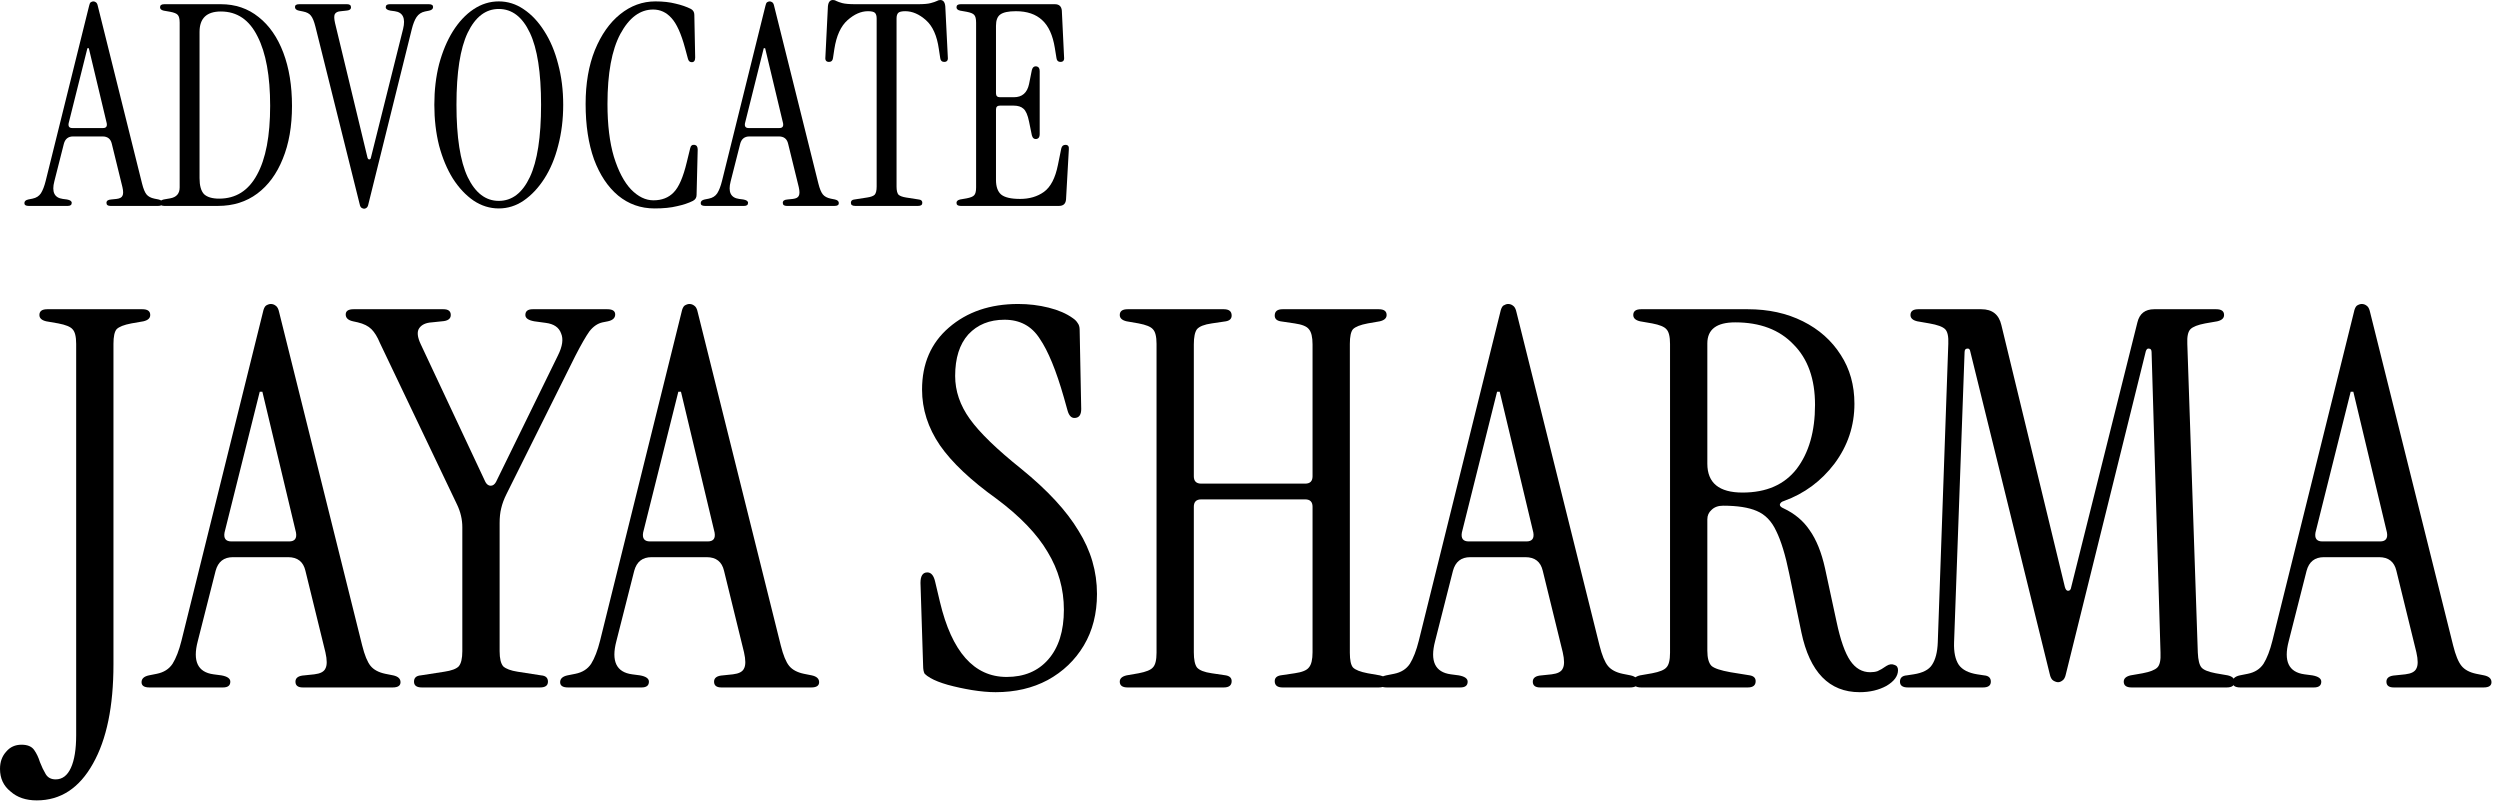
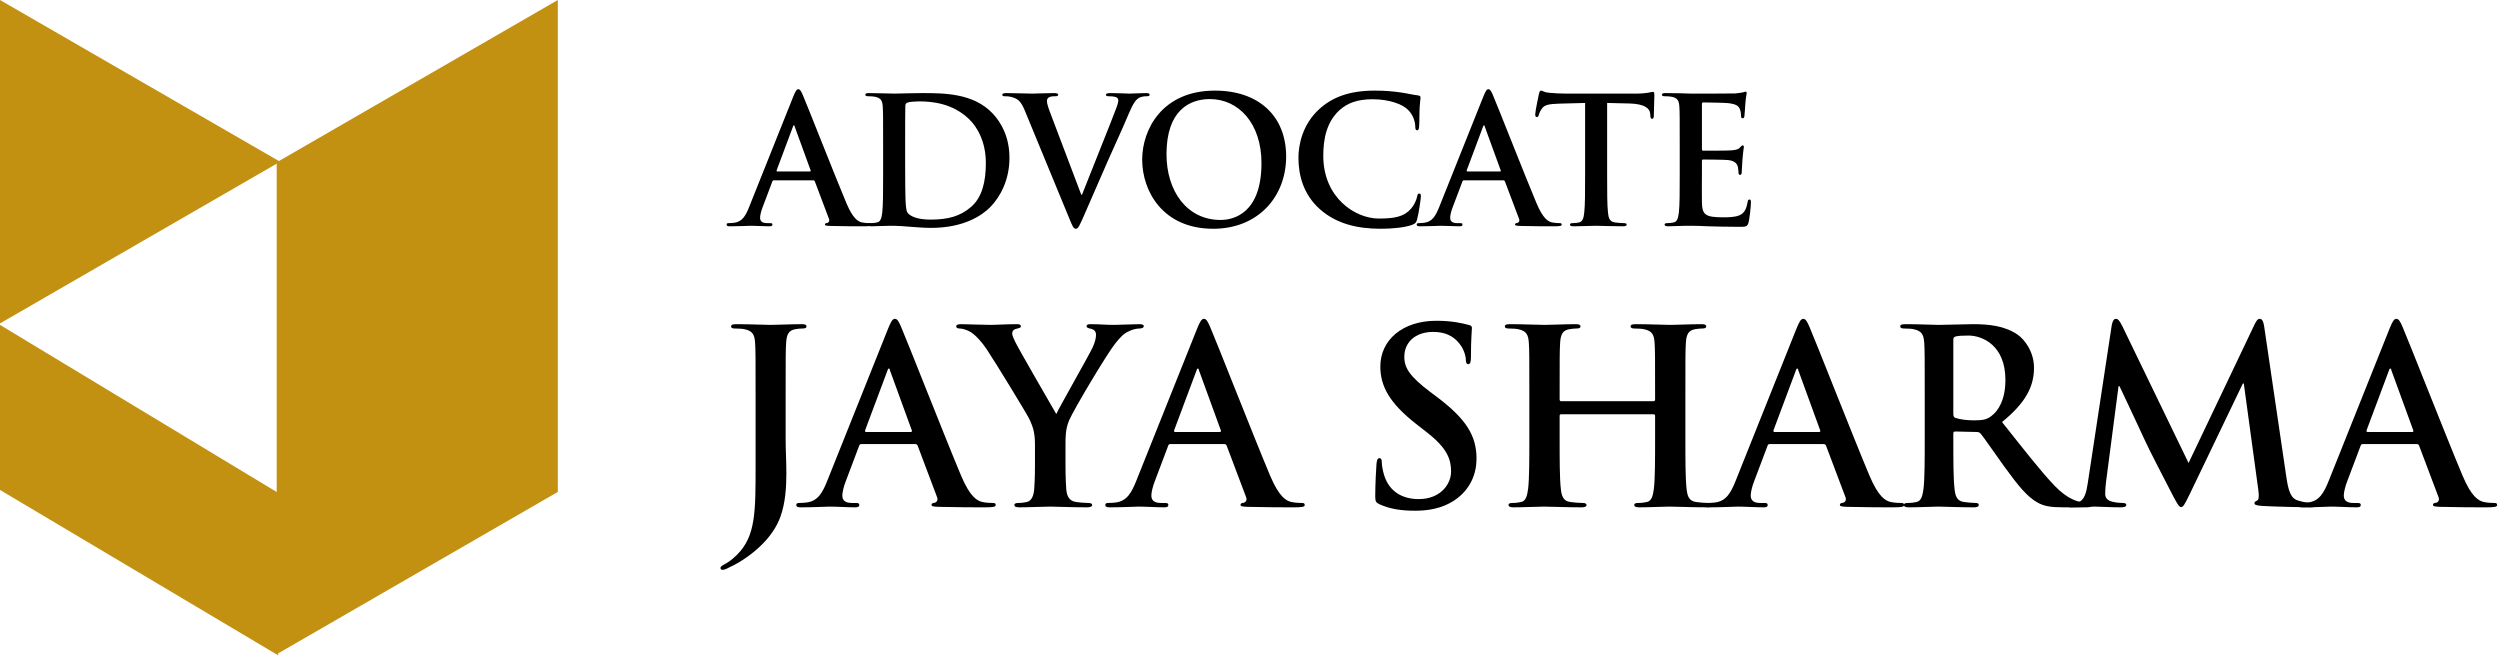
- <svg xmlns="http://www.w3.org/2000/svg" width="213" height="69" viewBox="0 0 213 69" fill="none">
-   <path d="M190.88 58.571C190.433 58.571 190.209 58.422 190.209 58.123C190.209 57.825 190.418 57.631 190.836 57.541L191.507 57.407C192.104 57.288 192.551 57.004 192.85 56.557C193.148 56.079 193.402 55.423 193.61 54.587L200.548 26.615C200.607 26.317 200.697 26.123 200.816 26.033C200.965 25.944 201.1 25.899 201.219 25.899C201.368 25.899 201.502 25.944 201.622 26.033C201.771 26.123 201.875 26.317 201.935 26.615L209.007 54.99C209.215 55.826 209.454 56.407 209.723 56.736C209.991 57.064 210.409 57.288 210.976 57.407L211.647 57.541C212.065 57.631 212.274 57.825 212.274 58.123C212.274 58.422 212.05 58.571 211.602 58.571H203.949C203.531 58.571 203.323 58.407 203.323 58.078C203.323 57.75 203.576 57.571 204.083 57.541L204.934 57.452C205.441 57.392 205.754 57.228 205.874 56.959C206.023 56.691 206.023 56.228 205.874 55.572L204.173 48.635C203.994 47.859 203.502 47.471 202.696 47.471H197.997C197.221 47.471 196.728 47.859 196.52 48.635L194.998 54.632C194.55 56.333 194.998 57.273 196.341 57.452L197.012 57.541C197.519 57.631 197.773 57.81 197.773 58.078C197.773 58.407 197.564 58.571 197.146 58.571H190.88ZM197.862 46.129H202.785C203.263 46.129 203.457 45.875 203.367 45.368L200.503 33.373H200.279L197.28 45.368C197.191 45.875 197.385 46.129 197.862 46.129Z" fill="black" />
-   <path d="M175.349 58.123C175.229 58.123 175.095 58.078 174.946 57.989C174.797 57.899 174.692 57.705 174.632 57.407L167.874 29.972C167.844 29.763 167.755 29.673 167.606 29.703C167.457 29.703 167.382 29.808 167.382 30.016L166.487 54.722C166.457 55.557 166.591 56.199 166.89 56.646C167.188 57.064 167.71 57.332 168.456 57.452L169.038 57.541C169.426 57.571 169.62 57.75 169.62 58.078C169.62 58.407 169.396 58.571 168.948 58.571H162.548C162.101 58.571 161.877 58.407 161.877 58.078C161.877 57.75 162.071 57.571 162.459 57.541L163.041 57.452C163.816 57.332 164.339 57.064 164.607 56.646C164.905 56.199 165.07 55.557 165.099 54.722L165.995 29.3C166.024 28.674 165.935 28.256 165.726 28.047C165.517 27.838 165.07 27.674 164.383 27.555L163.354 27.376C162.966 27.286 162.772 27.107 162.772 26.839C162.772 26.51 162.996 26.346 163.443 26.346H168.814C169.739 26.346 170.306 26.794 170.515 27.689L175.93 50.022C175.99 50.231 176.08 50.336 176.199 50.336C176.348 50.336 176.438 50.231 176.467 50.022L182.107 27.465C182.286 26.719 182.763 26.346 183.539 26.346H188.82C189.268 26.346 189.491 26.51 189.491 26.839C189.491 27.107 189.297 27.286 188.91 27.376L187.88 27.555C187.254 27.674 186.836 27.838 186.627 28.047C186.418 28.256 186.329 28.674 186.359 29.3L187.254 55.617C187.283 56.243 187.388 56.661 187.567 56.87C187.746 57.079 188.149 57.243 188.775 57.362L189.805 57.541C190.193 57.631 190.387 57.81 190.387 58.078C190.387 58.407 190.163 58.571 189.715 58.571H181.614C181.167 58.571 180.943 58.407 180.943 58.078C180.943 57.81 181.137 57.631 181.525 57.541L182.554 57.362C183.181 57.243 183.599 57.079 183.807 56.87C184.016 56.661 184.106 56.243 184.076 55.617L183.315 30.016C183.315 29.808 183.241 29.703 183.091 29.703C182.972 29.673 182.882 29.748 182.823 29.927L176.02 57.407C175.96 57.705 175.856 57.899 175.707 57.989C175.587 58.078 175.468 58.123 175.349 58.123Z" fill="black" />
-   <path d="M158.444 58.974C155.848 58.974 154.192 57.273 153.476 53.871L152.447 48.903C152.119 47.292 151.746 46.069 151.328 45.233C150.94 44.398 150.388 43.831 149.672 43.533C148.986 43.234 148.031 43.085 146.808 43.085C146.39 43.085 146.062 43.205 145.823 43.443C145.584 43.652 145.465 43.92 145.465 44.249V55.438C145.465 56.064 145.584 56.497 145.823 56.736C146.062 56.945 146.599 57.124 147.434 57.273L149.09 57.541C149.418 57.601 149.582 57.765 149.582 58.034C149.582 58.392 149.359 58.571 148.911 58.571H139.826C139.378 58.571 139.154 58.407 139.154 58.078C139.154 57.81 139.348 57.631 139.736 57.541L140.766 57.362C141.392 57.243 141.795 57.079 141.974 56.87C142.183 56.661 142.287 56.243 142.287 55.617V29.3C142.287 28.674 142.183 28.256 141.974 28.047C141.795 27.838 141.392 27.674 140.766 27.555L139.736 27.376C139.348 27.286 139.154 27.107 139.154 26.839C139.154 26.51 139.378 26.346 139.826 26.346H148.911C150.672 26.346 152.238 26.689 153.61 27.376C154.983 28.062 156.057 29.017 156.833 30.24C157.609 31.434 157.997 32.821 157.997 34.402C157.997 36.282 157.43 37.983 156.296 39.505C155.162 40.996 153.73 42.056 151.999 42.682C151.79 42.742 151.671 42.846 151.641 42.996C151.641 43.115 151.746 43.219 151.955 43.309C152.909 43.756 153.655 44.383 154.192 45.189C154.759 45.994 155.192 47.068 155.49 48.411L156.475 52.976C156.803 54.528 157.191 55.632 157.639 56.288C158.086 56.945 158.653 57.273 159.339 57.273C159.578 57.273 159.787 57.243 159.966 57.183C160.175 57.094 160.428 56.945 160.727 56.736C160.965 56.587 161.189 56.557 161.398 56.646C161.607 56.706 161.711 56.855 161.711 57.094C161.711 57.601 161.383 58.048 160.727 58.436C160.07 58.794 159.309 58.974 158.444 58.974ZM148.464 41.966C150.492 41.966 152.029 41.295 153.073 39.952C154.118 38.58 154.64 36.76 154.64 34.492C154.64 32.284 154.028 30.568 152.805 29.345C151.611 28.092 149.955 27.465 147.837 27.465C146.256 27.465 145.465 28.062 145.465 29.256V39.505C145.465 41.146 146.464 41.966 148.464 41.966Z" fill="black" />
-   <path d="M118.152 58.571C117.704 58.571 117.48 58.422 117.48 58.123C117.48 57.825 117.689 57.631 118.107 57.541L118.778 57.407C119.375 57.288 119.823 57.004 120.121 56.557C120.419 56.079 120.673 55.423 120.882 54.587L127.819 26.615C127.879 26.317 127.968 26.123 128.088 26.033C128.237 25.944 128.371 25.899 128.49 25.899C128.64 25.899 128.774 25.944 128.893 26.033C129.042 26.123 129.147 26.317 129.207 26.615L136.278 54.99C136.487 55.826 136.726 56.407 136.994 56.736C137.263 57.064 137.68 57.288 138.247 57.407L138.919 57.541C139.336 57.631 139.545 57.825 139.545 58.123C139.545 58.422 139.321 58.571 138.874 58.571H131.221C130.803 58.571 130.594 58.407 130.594 58.078C130.594 57.75 130.848 57.571 131.355 57.541L132.205 57.452C132.712 57.392 133.026 57.228 133.145 56.959C133.294 56.691 133.294 56.228 133.145 55.572L131.444 48.635C131.265 47.859 130.773 47.471 129.967 47.471H125.268C124.492 47.471 124 47.859 123.791 48.635L122.269 54.632C121.822 56.333 122.269 57.273 123.612 57.452L124.283 57.541C124.791 57.631 125.044 57.81 125.044 58.078C125.044 58.407 124.835 58.571 124.418 58.571H118.152ZM125.134 46.129H130.057C130.534 46.129 130.728 45.875 130.639 45.368L127.774 33.373H127.551L124.552 45.368C124.462 45.875 124.656 46.129 125.134 46.129Z" fill="black" />
-   <path d="M96.075 58.571C95.628 58.571 95.404 58.407 95.404 58.078C95.404 57.81 95.598 57.631 95.986 57.541L97.015 57.362C97.642 57.243 98.044 57.079 98.223 56.87C98.432 56.661 98.537 56.243 98.537 55.617V29.3C98.537 28.674 98.432 28.256 98.223 28.047C98.044 27.838 97.642 27.674 97.015 27.555L95.986 27.376C95.598 27.286 95.404 27.107 95.404 26.839C95.404 26.51 95.628 26.346 96.075 26.346H104.266C104.713 26.346 104.937 26.525 104.937 26.883C104.937 27.152 104.773 27.316 104.445 27.376L103.236 27.555C102.61 27.644 102.192 27.808 101.983 28.047C101.804 28.286 101.714 28.718 101.714 29.345V40.579C101.714 40.996 101.923 41.205 102.341 41.205H111.203C111.62 41.205 111.829 40.996 111.829 40.579V29.345C111.829 28.718 111.725 28.286 111.516 28.047C111.337 27.808 110.934 27.644 110.308 27.555L109.099 27.376C108.771 27.316 108.607 27.152 108.607 26.883C108.607 26.525 108.831 26.346 109.278 26.346H117.469C117.916 26.346 118.14 26.51 118.14 26.839C118.14 27.107 117.946 27.286 117.558 27.376L116.529 27.555C115.902 27.674 115.484 27.838 115.275 28.047C115.096 28.256 115.007 28.674 115.007 29.3V55.617C115.007 56.243 115.096 56.661 115.275 56.87C115.484 57.079 115.902 57.243 116.529 57.362L117.558 57.541C117.946 57.631 118.14 57.81 118.14 58.078C118.14 58.407 117.916 58.571 117.469 58.571H109.278C108.831 58.571 108.607 58.392 108.607 58.034C108.607 57.765 108.771 57.601 109.099 57.541L110.308 57.362C110.934 57.273 111.337 57.109 111.516 56.87C111.725 56.631 111.829 56.199 111.829 55.572V43.175C111.829 42.757 111.62 42.548 111.203 42.548H102.341C101.923 42.548 101.714 42.757 101.714 43.175V55.572C101.714 56.199 101.804 56.631 101.983 56.87C102.192 57.109 102.61 57.273 103.236 57.362L104.445 57.541C104.773 57.601 104.937 57.765 104.937 58.034C104.937 58.392 104.713 58.571 104.266 58.571H96.075Z" fill="black" />
-   <path d="M84.825 58.974C84.228 58.974 83.557 58.914 82.811 58.794C82.095 58.675 81.409 58.526 80.752 58.347C80.126 58.168 79.633 57.974 79.275 57.765C79.066 57.646 78.902 57.526 78.783 57.407C78.693 57.258 78.649 57.019 78.649 56.691L78.425 49.664C78.425 49.068 78.619 48.769 79.007 48.769C79.335 48.769 79.559 49.038 79.678 49.575L80.081 51.276C81.095 55.542 82.99 57.676 85.765 57.676C87.257 57.676 88.435 57.183 89.3 56.199C90.196 55.184 90.643 53.767 90.643 51.947C90.643 50.186 90.181 48.545 89.256 47.024C88.361 45.502 86.913 43.995 84.914 42.503C82.707 40.922 81.095 39.4 80.081 37.938C79.066 36.446 78.559 34.865 78.559 33.194C78.559 30.986 79.32 29.226 80.842 27.913C82.393 26.57 84.362 25.899 86.749 25.899C87.644 25.899 88.51 26.003 89.345 26.212C90.181 26.421 90.867 26.719 91.404 27.107C91.583 27.227 91.717 27.361 91.807 27.51C91.926 27.659 91.986 27.853 91.986 28.092L92.12 34.85C92.12 35.357 91.926 35.611 91.538 35.611C91.27 35.611 91.076 35.402 90.957 34.984L90.643 33.865C89.987 31.568 89.3 29.897 88.584 28.853C87.898 27.779 86.899 27.241 85.586 27.241C84.303 27.241 83.273 27.659 82.498 28.495C81.752 29.33 81.379 30.509 81.379 32.03C81.379 33.313 81.796 34.537 82.632 35.7C83.467 36.864 84.929 38.281 87.018 39.952C89.256 41.772 90.882 43.533 91.896 45.233C92.941 46.904 93.463 48.694 93.463 50.604C93.463 52.275 93.09 53.737 92.344 54.99C91.598 56.243 90.569 57.228 89.256 57.944C87.973 58.63 86.496 58.974 84.825 58.974Z" fill="black" />
-   <path d="M48.395 58.571C47.948 58.571 47.724 58.422 47.724 58.123C47.724 57.825 47.933 57.631 48.351 57.541L49.022 57.407C49.619 57.288 50.066 57.004 50.365 56.557C50.663 56.079 50.917 55.423 51.126 54.587L58.063 26.615C58.122 26.317 58.212 26.123 58.331 26.033C58.48 25.944 58.615 25.899 58.734 25.899C58.883 25.899 59.018 25.944 59.137 26.033C59.286 26.123 59.391 26.317 59.45 26.615L66.522 54.99C66.731 55.826 66.969 56.407 67.238 56.736C67.506 57.064 67.924 57.288 68.491 57.407L69.162 57.541C69.58 57.631 69.789 57.825 69.789 58.123C69.789 58.422 69.565 58.571 69.118 58.571H61.464C61.047 58.571 60.838 58.407 60.838 58.078C60.838 57.75 61.091 57.571 61.599 57.541L62.449 57.452C62.956 57.392 63.269 57.228 63.389 56.959C63.538 56.691 63.538 56.228 63.389 55.572L61.688 48.635C61.509 47.859 61.017 47.471 60.211 47.471H55.512C54.736 47.471 54.244 47.859 54.035 48.635L52.513 54.632C52.066 56.333 52.513 57.273 53.856 57.452L54.527 57.541C55.034 57.631 55.288 57.81 55.288 58.078C55.288 58.407 55.079 58.571 54.661 58.571H48.395ZM55.377 46.129H60.301C60.778 46.129 60.972 45.875 60.882 45.368L58.018 33.373H57.794L54.796 45.368C54.706 45.875 54.9 46.129 55.377 46.129Z" fill="black" />
-   <path d="M35.944 58.571C35.497 58.571 35.273 58.407 35.273 58.078C35.273 57.75 35.467 57.571 35.855 57.541L37.869 57.228C38.465 57.139 38.868 56.989 39.077 56.78C39.286 56.542 39.39 56.109 39.39 55.483V44.92C39.39 44.264 39.241 43.622 38.943 42.996L32.364 29.211C32.155 28.703 31.916 28.316 31.648 28.047C31.379 27.779 30.991 27.585 30.484 27.465L30.081 27.376C29.663 27.286 29.455 27.092 29.455 26.794C29.455 26.495 29.678 26.346 30.126 26.346H37.779C38.197 26.346 38.406 26.51 38.406 26.839C38.406 27.167 38.152 27.346 37.645 27.376L36.795 27.465C36.287 27.495 35.929 27.659 35.72 27.958C35.512 28.256 35.556 28.718 35.855 29.345L41.36 41.071C41.479 41.28 41.628 41.384 41.807 41.384C41.986 41.384 42.136 41.28 42.255 41.071L47.536 30.285C47.924 29.509 48.013 28.883 47.805 28.405C47.626 27.898 47.193 27.599 46.507 27.51L45.522 27.376C45.015 27.286 44.761 27.107 44.761 26.839C44.761 26.51 44.97 26.346 45.388 26.346H51.743C52.191 26.346 52.414 26.495 52.414 26.794C52.414 27.092 52.206 27.286 51.788 27.376L51.34 27.465C50.923 27.555 50.55 27.808 50.221 28.226C49.923 28.644 49.52 29.345 49.013 30.33L43.15 42.1C42.941 42.518 42.792 42.921 42.702 43.309C42.613 43.667 42.568 44.085 42.568 44.562V55.483C42.568 56.109 42.672 56.542 42.881 56.78C43.12 56.989 43.523 57.139 44.09 57.228L46.104 57.541C46.492 57.571 46.686 57.75 46.686 58.078C46.686 58.407 46.462 58.571 46.014 58.571H35.944Z" fill="black" />
-   <path d="M12.731 58.571C12.283 58.571 12.06 58.422 12.06 58.123C12.06 57.825 12.268 57.631 12.686 57.541L13.357 57.407C13.954 57.288 14.402 57.004 14.7 56.557C14.999 56.079 15.252 55.423 15.461 54.587L22.398 26.615C22.458 26.317 22.547 26.123 22.667 26.033C22.816 25.944 22.95 25.899 23.07 25.899C23.219 25.899 23.353 25.944 23.472 26.033C23.622 26.123 23.726 26.317 23.786 26.615L30.857 54.99C31.066 55.826 31.305 56.407 31.573 56.736C31.842 57.064 32.26 57.288 32.826 57.407L33.498 57.541C33.915 57.631 34.124 57.825 34.124 58.123C34.124 58.422 33.901 58.571 33.453 58.571H25.8C25.382 58.571 25.173 58.407 25.173 58.078C25.173 57.75 25.427 57.571 25.934 57.541L26.784 57.452C27.291 57.392 27.605 57.228 27.724 56.959C27.873 56.691 27.873 56.228 27.724 55.572L26.023 48.635C25.844 47.859 25.352 47.471 24.547 47.471H19.847C19.071 47.471 18.579 47.859 18.37 48.635L16.849 54.632C16.401 56.333 16.849 57.273 18.191 57.452L18.863 57.541C19.37 57.631 19.623 57.81 19.623 58.078C19.623 58.407 19.415 58.571 18.997 58.571H12.731ZM19.713 46.129H24.636C25.113 46.129 25.307 45.875 25.218 45.368L22.354 33.373H22.13L19.131 45.368C19.041 45.875 19.235 46.129 19.713 46.129Z" fill="black" />
-   <path d="M3.133 68.193C2.208 68.193 1.462 67.94 0.895 67.432C0.298 66.955 0 66.314 0 65.508C0 64.911 0.179 64.419 0.537 64.031C0.865 63.643 1.298 63.449 1.835 63.449C2.342 63.449 2.7 63.598 2.909 63.897C3.118 64.195 3.282 64.538 3.401 64.926C3.551 65.314 3.715 65.657 3.894 65.955C4.073 66.254 4.356 66.403 4.744 66.403C5.311 66.403 5.744 66.075 6.042 65.418C6.34 64.762 6.49 63.837 6.49 62.644V29.3C6.49 28.674 6.385 28.256 6.176 28.047C5.997 27.838 5.595 27.674 4.968 27.555L3.939 27.376C3.551 27.286 3.357 27.107 3.357 26.839C3.357 26.51 3.58 26.346 4.028 26.346H12.129C12.576 26.346 12.8 26.51 12.8 26.839C12.8 27.107 12.606 27.286 12.218 27.376L11.189 27.555C10.562 27.674 10.145 27.838 9.936 28.047C9.757 28.256 9.667 28.674 9.667 29.3V56.601C9.667 60.182 9.085 63.002 7.922 65.06C6.758 67.149 5.162 68.193 3.133 68.193Z" fill="black" />
-   <path d="M81.851 17.544C81.612 17.544 81.493 17.457 81.493 17.282C81.493 17.139 81.596 17.043 81.803 16.995L82.352 16.9C82.686 16.836 82.901 16.749 82.996 16.637C83.108 16.526 83.164 16.303 83.164 15.969V1.933C83.164 1.599 83.108 1.377 82.996 1.265C82.901 1.154 82.686 1.066 82.352 1.003L81.803 0.907C81.596 0.859 81.493 0.764 81.493 0.621C81.493 0.446 81.612 0.358 81.851 0.358H89.871C90.237 0.358 90.436 0.541 90.468 0.907L90.659 4.869C90.691 5.14 90.587 5.275 90.348 5.275C90.157 5.275 90.046 5.172 90.014 4.965L89.871 4.082C89.696 3 89.338 2.212 88.797 1.719C88.256 1.209 87.508 0.955 86.553 0.955C85.917 0.955 85.471 1.05 85.216 1.241C84.978 1.416 84.858 1.735 84.858 2.196V7.949C84.858 8.171 84.97 8.283 85.192 8.283H86.386C87.086 8.283 87.516 7.909 87.675 7.161L87.914 5.967C87.977 5.729 88.113 5.625 88.32 5.657C88.495 5.689 88.582 5.824 88.582 6.063V11.434C88.582 11.672 88.495 11.808 88.32 11.839C88.113 11.871 87.977 11.768 87.914 11.529L87.675 10.36C87.564 9.803 87.404 9.437 87.198 9.262C87.007 9.086 86.728 8.999 86.362 8.999H85.192C84.97 8.999 84.858 9.11 84.858 9.333V15.325C84.858 15.897 85.001 16.311 85.288 16.566C85.59 16.82 86.131 16.948 86.911 16.948C87.707 16.948 88.383 16.749 88.94 16.351C89.513 15.937 89.911 15.173 90.134 14.059L90.42 12.651C90.468 12.444 90.587 12.341 90.778 12.341C91.001 12.341 91.096 12.476 91.064 12.746L90.826 16.995C90.794 17.361 90.595 17.544 90.229 17.544H81.851Z" fill="black" />
-   <path d="M72.853 17.544C72.615 17.544 72.495 17.457 72.495 17.282C72.495 17.107 72.599 17.011 72.805 16.995L73.88 16.828C74.198 16.78 74.413 16.701 74.524 16.59C74.635 16.462 74.691 16.232 74.691 15.897V1.575C74.691 1.353 74.643 1.193 74.548 1.098C74.453 1.003 74.254 0.955 73.951 0.955C73.362 0.955 72.782 1.209 72.209 1.719C71.636 2.228 71.262 3.047 71.087 4.177L70.968 4.965C70.936 5.172 70.824 5.275 70.633 5.275C70.395 5.275 70.291 5.14 70.323 4.869L70.538 0.549C70.57 0.183 70.713 0 70.968 0C71.079 0 71.182 0.032 71.278 0.095C71.373 0.143 71.532 0.199 71.755 0.263C71.994 0.326 72.368 0.358 72.877 0.358H78.2C78.709 0.358 79.075 0.326 79.298 0.263C79.537 0.199 79.704 0.143 79.799 0.095C79.911 0.032 80.014 0 80.11 0C80.364 0 80.507 0.183 80.539 0.549L80.754 4.869C80.786 5.14 80.683 5.275 80.444 5.275C80.253 5.275 80.141 5.172 80.11 4.965L79.99 4.177C79.831 3.047 79.465 2.228 78.892 1.719C78.319 1.209 77.731 0.955 77.126 0.955C76.824 0.955 76.625 1.003 76.529 1.098C76.434 1.193 76.386 1.353 76.386 1.575V15.897C76.386 16.232 76.442 16.462 76.553 16.59C76.68 16.701 76.895 16.78 77.198 16.828L78.272 16.995C78.478 17.011 78.582 17.107 78.582 17.282C78.582 17.457 78.463 17.544 78.224 17.544H72.853Z" fill="black" />
-   <path d="M60.058 17.544C59.819 17.544 59.7 17.465 59.7 17.306C59.7 17.147 59.812 17.043 60.034 16.995L60.392 16.924C60.711 16.86 60.949 16.709 61.108 16.47C61.268 16.216 61.403 15.866 61.514 15.42L65.214 0.501C65.246 0.342 65.294 0.239 65.357 0.191C65.437 0.143 65.508 0.119 65.572 0.119C65.652 0.119 65.723 0.143 65.787 0.191C65.867 0.239 65.922 0.342 65.954 0.501L69.725 15.635C69.837 16.081 69.964 16.391 70.108 16.566C70.251 16.741 70.474 16.86 70.776 16.924L71.134 16.995C71.357 17.043 71.468 17.147 71.468 17.306C71.468 17.465 71.349 17.544 71.11 17.544H67.028C66.805 17.544 66.694 17.457 66.694 17.282C66.694 17.107 66.829 17.011 67.1 16.995L67.553 16.948C67.824 16.916 67.991 16.828 68.055 16.685C68.134 16.542 68.134 16.295 68.055 15.945L67.148 12.245C67.052 11.832 66.79 11.625 66.36 11.625H63.853C63.44 11.625 63.177 11.832 63.066 12.245L62.254 15.444C62.016 16.351 62.254 16.852 62.97 16.948L63.328 16.995C63.599 17.043 63.734 17.139 63.734 17.282C63.734 17.457 63.623 17.544 63.4 17.544H60.058ZM63.782 10.909H66.408C66.662 10.909 66.766 10.773 66.718 10.503L65.19 4.106H65.071L63.472 10.503C63.424 10.773 63.527 10.909 63.782 10.909Z" fill="black" />
-   <path d="M55.767 17.759C54.59 17.759 53.556 17.393 52.664 16.661C51.789 15.929 51.105 14.903 50.612 13.582C50.134 12.245 49.895 10.67 49.895 8.856C49.895 7.105 50.158 5.578 50.683 4.273C51.224 2.952 51.94 1.934 52.831 1.217C53.739 0.485 54.741 0.119 55.839 0.119C56.492 0.119 57.064 0.183 57.558 0.31C58.051 0.422 58.489 0.573 58.871 0.764C59.062 0.875 59.157 1.042 59.157 1.265L59.229 4.893C59.229 5.164 59.133 5.299 58.942 5.299C58.767 5.299 58.656 5.196 58.608 4.989L58.369 4.106C58.035 2.865 57.645 2.005 57.2 1.528C56.77 1.05 56.253 0.812 55.648 0.812C54.534 0.812 53.603 1.504 52.855 2.888C52.123 4.257 51.757 6.246 51.757 8.856C51.757 10.638 51.94 12.142 52.306 13.367C52.688 14.593 53.174 15.515 53.762 16.136C54.367 16.757 55.004 17.067 55.672 17.067C56.388 17.067 56.961 16.844 57.391 16.399C57.836 15.953 58.21 15.094 58.513 13.821L58.799 12.651C58.847 12.412 58.974 12.309 59.181 12.341C59.356 12.373 59.444 12.508 59.444 12.747L59.348 16.614C59.348 16.836 59.245 17.003 59.038 17.115C58.656 17.306 58.202 17.457 57.677 17.568C57.168 17.696 56.531 17.759 55.767 17.759Z" fill="black" />
-   <path d="M42.495 17.759C41.731 17.759 41.015 17.537 40.347 17.091C39.678 16.63 39.09 16.001 38.58 15.205C38.087 14.41 37.697 13.479 37.411 12.412C37.14 11.33 37.005 10.169 37.005 8.927C37.005 7.686 37.14 6.533 37.411 5.466C37.697 4.4 38.087 3.469 38.58 2.674C39.09 1.862 39.678 1.233 40.347 0.788C41.015 0.342 41.731 0.119 42.495 0.119C43.259 0.119 43.967 0.342 44.619 0.788C45.288 1.233 45.877 1.862 46.386 2.674C46.895 3.469 47.285 4.4 47.555 5.466C47.842 6.533 47.985 7.686 47.985 8.927C47.985 10.169 47.842 11.33 47.555 12.412C47.285 13.479 46.895 14.41 46.386 15.205C45.877 16.001 45.288 16.63 44.619 17.091C43.967 17.537 43.259 17.759 42.495 17.759ZM42.495 17.115C43.625 17.115 44.508 16.439 45.145 15.086C45.781 13.733 46.099 11.681 46.099 8.927C46.099 6.174 45.781 4.13 45.145 2.793C44.508 1.44 43.625 0.764 42.495 0.764C41.381 0.764 40.498 1.44 39.845 2.793C39.209 4.13 38.891 6.174 38.891 8.927C38.891 11.681 39.209 13.733 39.845 15.086C40.498 16.439 41.381 17.115 42.495 17.115Z" fill="black" />
-   <path d="M31.027 17.783C30.963 17.783 30.892 17.759 30.812 17.712C30.732 17.664 30.677 17.56 30.645 17.401L26.873 2.268C26.762 1.822 26.635 1.512 26.491 1.337C26.364 1.162 26.141 1.042 25.823 0.979L25.465 0.907C25.242 0.859 25.131 0.756 25.131 0.597C25.131 0.438 25.25 0.358 25.489 0.358H29.571C29.793 0.358 29.905 0.446 29.905 0.621C29.905 0.796 29.77 0.891 29.499 0.907L29.046 0.955C28.775 0.971 28.6 1.058 28.52 1.217C28.457 1.361 28.465 1.607 28.544 1.957L31.313 13.439C31.345 13.534 31.393 13.582 31.456 13.582C31.536 13.582 31.584 13.534 31.6 13.439L34.345 2.459C34.567 1.552 34.329 1.05 33.629 0.955L33.27 0.907C33 0.859 32.865 0.764 32.865 0.621C32.865 0.446 32.976 0.358 33.199 0.358H36.541C36.779 0.358 36.899 0.438 36.899 0.597C36.899 0.756 36.787 0.859 36.565 0.907L36.206 0.979C35.904 1.042 35.665 1.201 35.49 1.456C35.331 1.695 35.196 2.037 35.085 2.482L31.385 17.401C31.353 17.56 31.297 17.664 31.218 17.712C31.154 17.759 31.09 17.783 31.027 17.783Z" fill="black" />
-   <path d="M13.994 17.544C13.755 17.544 13.636 17.457 13.636 17.282C13.636 17.139 13.739 17.043 13.946 16.995L14.495 16.9C15.036 16.804 15.307 16.494 15.307 15.969V1.933C15.307 1.599 15.251 1.377 15.139 1.265C15.044 1.154 14.829 1.066 14.495 1.003L13.946 0.907C13.739 0.859 13.636 0.764 13.636 0.621C13.636 0.446 13.755 0.358 13.994 0.358H18.816C20.057 0.358 21.131 0.724 22.038 1.456C22.945 2.172 23.645 3.183 24.139 4.488C24.632 5.792 24.878 7.304 24.878 9.023C24.878 10.757 24.616 12.261 24.091 13.534C23.581 14.807 22.858 15.794 21.919 16.494C20.98 17.194 19.866 17.544 18.577 17.544H13.994ZM18.672 16.924C20.089 16.924 21.163 16.247 21.895 14.895C22.643 13.542 23.017 11.585 23.017 9.023C23.017 6.477 22.659 4.503 21.942 3.103C21.242 1.687 20.2 0.979 18.816 0.979C17.606 0.979 17.001 1.56 17.001 2.721V15.181C17.001 15.818 17.129 16.271 17.383 16.542C17.654 16.797 18.084 16.924 18.672 16.924Z" fill="black" />
-   <path d="M2.435 17.544C2.196 17.544 2.077 17.465 2.077 17.306C2.077 17.147 2.188 17.043 2.411 16.995L2.769 16.924C3.087 16.86 3.326 16.709 3.485 16.47C3.644 16.216 3.779 15.866 3.891 15.42L7.591 0.501C7.622 0.342 7.67 0.239 7.734 0.191C7.813 0.143 7.885 0.119 7.949 0.119C8.028 0.119 8.1 0.143 8.163 0.191C8.243 0.239 8.299 0.342 8.331 0.501L12.102 15.635C12.213 16.081 12.341 16.391 12.484 16.566C12.627 16.741 12.85 16.86 13.152 16.924L13.51 16.995C13.733 17.043 13.845 17.147 13.845 17.306C13.845 17.465 13.725 17.544 13.486 17.544H9.405C9.182 17.544 9.071 17.457 9.071 17.282C9.071 17.107 9.206 17.011 9.476 16.995L9.93 16.948C10.2 16.916 10.367 16.828 10.431 16.685C10.511 16.542 10.511 16.295 10.431 15.945L9.524 12.245C9.429 11.832 9.166 11.625 8.736 11.625H6.23C5.816 11.625 5.554 11.832 5.442 12.245L4.631 15.444C4.392 16.351 4.631 16.852 5.347 16.948L5.705 16.995C5.975 17.043 6.111 17.139 6.111 17.282C6.111 17.457 5.999 17.544 5.776 17.544H2.435ZM6.158 10.909H8.784C9.039 10.909 9.142 10.773 9.094 10.503L7.567 4.106H7.447L5.848 10.503C5.8 10.773 5.904 10.909 6.158 10.909Z" fill="black" />
+ <svg xmlns="http://www.w3.org/2000/svg" width="454" height="119" viewBox="0 0 454 119" fill="none">
+   <path d="M438.878 80.648H429.066C428.846 80.648 428.758 80.736 428.67 81L426.294 87.292C425.854 88.392 425.634 89.448 425.634 89.976C425.634 90.768 426.03 91.34 427.394 91.34H428.054C428.582 91.34 428.714 91.428 428.714 91.692C428.714 92.044 428.45 92.132 427.966 92.132C426.558 92.132 424.666 92 423.302 92C422.818 92 420.398 92.132 418.11 92.132C417.538 92.132 417.274 92.044 417.274 91.692C417.274 91.428 417.45 91.34 417.802 91.34C418.198 91.34 418.814 91.296 419.166 91.252C421.19 90.988 422.026 89.492 422.906 87.292L433.95 59.66C434.478 58.384 434.742 57.9 435.182 57.9C435.578 57.9 435.842 58.296 436.282 59.308C437.338 61.728 444.378 79.68 447.194 86.368C448.866 90.328 450.142 90.944 451.066 91.164C451.726 91.296 452.386 91.34 452.914 91.34C453.266 91.34 453.486 91.384 453.486 91.692C453.486 92.044 453.09 92.132 451.462 92.132C449.878 92.132 446.666 92.132 443.146 92.044C442.354 92 441.826 92 441.826 91.692C441.826 91.428 442.002 91.34 442.442 91.296C442.75 91.208 443.058 90.812 442.838 90.284L439.318 80.956C439.23 80.736 439.098 80.648 438.878 80.648ZM429.946 78.448H438.042C438.262 78.448 438.306 78.316 438.262 78.184L434.302 67.316C434.258 67.14 434.214 66.92 434.082 66.92C433.95 66.92 433.862 67.14 433.818 67.316L429.77 78.14C429.726 78.316 429.77 78.448 429.946 78.448Z" fill="black" />
+   <path d="M379.139 87.732L383.495 59.044C383.627 58.296 383.891 57.9 384.243 57.9C384.595 57.9 384.859 58.12 385.431 59.264L397.443 84.08L409.411 58.956C409.763 58.252 409.983 57.9 410.379 57.9C410.775 57.9 411.039 58.34 411.171 59.264L415.175 86.456C415.571 89.228 416.011 90.504 417.331 90.9C418.607 91.296 419.487 91.34 420.059 91.34C420.455 91.34 420.763 91.384 420.763 91.648C420.763 92 420.235 92.132 419.619 92.132C418.519 92.132 412.447 92 410.687 91.868C409.675 91.78 409.411 91.648 409.411 91.384C409.411 91.164 409.587 91.032 409.895 90.9C410.159 90.812 410.291 90.24 410.115 89.008L407.475 69.648H407.299L397.707 89.624C396.695 91.692 396.475 92.088 396.079 92.088C395.683 92.088 395.243 91.208 394.539 89.888C393.483 87.864 390.007 81.132 389.479 79.9C389.083 78.976 386.443 73.432 384.903 70.132H384.727L382.439 87.644C382.351 88.436 382.307 89.008 382.307 89.712C382.307 90.548 382.879 90.944 383.627 91.12C384.419 91.296 385.035 91.34 385.475 91.34C385.827 91.34 386.135 91.428 386.135 91.648C386.135 92.044 385.739 92.132 385.079 92.132C383.231 92.132 381.251 92 380.459 92C379.623 92 377.511 92.132 376.103 92.132C375.663 92.132 375.311 92.044 375.311 91.648C375.311 91.428 375.575 91.34 376.015 91.34C376.367 91.34 376.675 91.34 377.335 91.208C378.567 90.944 378.919 89.228 379.139 87.732Z" fill="black" />
+   <path d="M349.531 79.372V71.628C349.531 64.94 349.531 63.708 349.443 62.3C349.355 60.804 349.003 60.1 347.551 59.792C347.199 59.704 346.451 59.66 345.835 59.66C345.351 59.66 345.087 59.572 345.087 59.264C345.087 58.956 345.395 58.868 346.055 58.868C348.387 58.868 351.159 59 352.083 59C353.579 59 356.923 58.868 358.287 58.868C361.059 58.868 364.007 59.132 366.383 60.76C367.615 61.596 369.375 63.84 369.375 66.788C369.375 70.044 368.011 73.036 363.567 76.644C367.483 81.572 370.519 85.488 373.115 88.216C375.579 90.768 377.383 91.076 378.043 91.208C378.527 91.296 378.923 91.34 379.275 91.34C379.627 91.34 379.803 91.472 379.803 91.692C379.803 92.044 379.495 92.132 378.967 92.132H374.787C372.323 92.132 371.223 91.912 370.079 91.296C368.187 90.284 366.515 88.216 364.051 84.828C362.291 82.408 360.267 79.416 359.695 78.756C359.475 78.492 359.211 78.448 358.903 78.448L355.075 78.36C354.855 78.36 354.723 78.448 354.723 78.712V79.328C354.723 83.42 354.723 86.896 354.943 88.744C355.075 90.02 355.339 90.988 356.659 91.164C357.319 91.252 358.287 91.34 358.815 91.34C359.167 91.34 359.343 91.472 359.343 91.692C359.343 92 359.035 92.132 358.463 92.132C355.911 92.132 352.655 92 351.995 92C351.159 92 348.387 92.132 346.627 92.132C346.055 92.132 345.747 92 345.747 91.692C345.747 91.472 345.923 91.34 346.451 91.34C347.111 91.34 347.639 91.252 348.035 91.164C348.915 90.988 349.135 90.02 349.311 88.744C349.531 86.896 349.531 83.42 349.531 79.372ZM354.723 61.728V75.104C354.723 75.588 354.811 75.764 355.119 75.896C356.043 76.204 357.363 76.336 358.463 76.336C360.223 76.336 360.795 76.16 361.587 75.588C362.907 74.62 364.183 72.596 364.183 68.988C364.183 62.74 360.047 60.936 357.451 60.936C356.351 60.936 355.559 60.98 355.119 61.112C354.811 61.2 354.723 61.376 354.723 61.728Z" fill="black" />
+   <path d="M331.175 80.648H321.363C321.143 80.648 321.055 80.736 320.967 81L318.591 87.292C318.151 88.392 317.931 89.448 317.931 89.976C317.931 90.768 318.327 91.34 319.691 91.34H320.351C320.879 91.34 321.011 91.428 321.011 91.692C321.011 92.044 320.747 92.132 320.263 92.132C318.855 92.132 316.963 92 315.599 92C315.115 92 312.695 92.132 310.407 92.132C309.835 92.132 309.571 92.044 309.571 91.692C309.571 91.428 309.747 91.34 310.099 91.34C310.495 91.34 311.111 91.296 311.463 91.252C313.487 90.988 314.323 89.492 315.203 87.292L326.247 59.66C326.775 58.384 327.039 57.9 327.479 57.9C327.875 57.9 328.139 58.296 328.579 59.308C329.635 61.728 336.675 79.68 339.491 86.368C341.163 90.328 342.439 90.944 343.363 91.164C344.023 91.296 344.683 91.34 345.211 91.34C345.563 91.34 345.783 91.384 345.783 91.692C345.783 92.044 345.387 92.132 343.759 92.132C342.175 92.132 338.963 92.132 335.443 92.044C334.651 92 334.123 92 334.123 91.692C334.123 91.428 334.299 91.34 334.739 91.296C335.047 91.208 335.355 90.812 335.135 90.284L331.615 80.956C331.527 80.736 331.395 80.648 331.175 80.648ZM322.243 78.448H330.339C330.559 78.448 330.603 78.316 330.559 78.184L326.599 67.316C326.555 67.14 326.511 66.92 326.379 66.92C326.247 66.92 326.159 67.14 326.115 67.316L322.067 78.14C322.023 78.316 322.067 78.448 322.243 78.448Z" fill="black" />
+   <path d="M283.493 72.86H300.301C300.433 72.86 300.565 72.772 300.565 72.552V71.628C300.565 64.94 300.565 63.708 300.477 62.3C300.389 60.804 300.037 60.1 298.585 59.792C298.233 59.704 297.485 59.66 296.869 59.66C296.385 59.66 296.121 59.572 296.121 59.264C296.121 58.956 296.429 58.868 297.045 58.868C299.421 58.868 302.193 59 303.381 59C304.437 59 307.209 58.868 308.925 58.868C309.541 58.868 309.849 58.956 309.849 59.264C309.849 59.572 309.585 59.66 309.057 59.66C308.705 59.66 308.309 59.704 307.781 59.792C306.593 60.012 306.241 60.76 306.153 62.3C306.065 63.708 306.065 64.94 306.065 71.628V79.372C306.065 83.42 306.065 86.896 306.285 88.788C306.417 90.02 306.681 90.988 308.001 91.164C308.617 91.252 309.585 91.34 310.245 91.34C310.729 91.34 310.949 91.472 310.949 91.692C310.949 92 310.597 92.132 310.069 92.132C307.209 92.132 304.437 92 303.205 92C302.193 92 299.421 92.132 297.705 92.132C297.089 92.132 296.781 92 296.781 91.692C296.781 91.472 296.957 91.34 297.485 91.34C298.145 91.34 298.673 91.252 299.069 91.164C299.949 90.988 300.169 90.02 300.345 88.744C300.565 86.896 300.565 83.42 300.565 79.372V75.5C300.565 75.324 300.433 75.236 300.301 75.236H283.493C283.361 75.236 283.229 75.28 283.229 75.5V79.372C283.229 83.42 283.229 86.896 283.449 88.788C283.581 90.02 283.845 90.988 285.165 91.164C285.781 91.252 286.749 91.34 287.409 91.34C287.893 91.34 288.113 91.472 288.113 91.692C288.113 92 287.761 92.132 287.233 92.132C284.373 92.132 281.601 92 280.369 92C279.357 92 276.585 92.132 274.825 92.132C274.253 92.132 273.945 92 273.945 91.692C273.945 91.472 274.121 91.34 274.649 91.34C275.309 91.34 275.837 91.252 276.233 91.164C277.113 90.988 277.333 90.02 277.509 88.744C277.729 86.896 277.729 83.42 277.729 79.372V71.628C277.729 64.94 277.729 63.708 277.641 62.3C277.553 60.804 277.201 60.1 275.749 59.792C275.397 59.704 274.649 59.66 274.033 59.66C273.549 59.66 273.285 59.572 273.285 59.264C273.285 58.956 273.593 58.868 274.209 58.868C276.585 58.868 279.357 59 280.545 59C281.601 59 284.373 58.868 286.089 58.868C286.705 58.868 287.013 58.956 287.013 59.264C287.013 59.572 286.749 59.66 286.221 59.66C285.869 59.66 285.473 59.704 284.945 59.792C283.757 60.012 283.405 60.76 283.317 62.3C283.229 63.708 283.229 64.94 283.229 71.628V72.552C283.229 72.772 283.361 72.86 283.493 72.86Z" fill="black" />
+   <path d="M257.004 92.748C254.452 92.748 252.472 92.44 250.58 91.604C249.876 91.296 249.744 91.076 249.744 90.108C249.744 87.688 249.92 85.048 249.964 84.344C250.008 83.684 250.14 83.2 250.492 83.2C250.888 83.2 250.932 83.596 250.932 83.948C250.932 84.52 251.108 85.444 251.328 86.192C252.296 89.448 254.892 90.636 257.62 90.636C261.58 90.636 263.516 87.952 263.516 85.62C263.516 83.464 262.856 81.44 259.204 78.58L257.18 76.996C252.34 73.212 250.668 70.132 250.668 66.568C250.668 61.728 254.716 58.252 260.832 58.252C263.692 58.252 265.54 58.692 266.684 59C267.08 59.088 267.3 59.22 267.3 59.528C267.3 60.1 267.124 61.376 267.124 64.808C267.124 65.776 266.992 66.128 266.64 66.128C266.332 66.128 266.2 65.864 266.2 65.336C266.2 64.94 265.98 63.576 265.056 62.432C264.396 61.596 263.12 60.276 260.26 60.276C257.004 60.276 255.024 62.168 255.024 64.808C255.024 66.832 256.036 68.372 259.688 71.144L260.92 72.068C266.244 76.072 268.136 79.108 268.136 83.288C268.136 85.84 267.168 88.876 264 90.944C261.8 92.352 259.336 92.748 257.004 92.748Z" fill="black" />
+   <path d="M222.332 80.648H212.52C212.3 80.648 212.212 80.736 212.124 81L209.748 87.292C209.308 88.392 209.088 89.448 209.088 89.976C209.088 90.768 209.484 91.34 210.848 91.34H211.508C212.036 91.34 212.168 91.428 212.168 91.692C212.168 92.044 211.904 92.132 211.42 92.132C210.012 92.132 208.12 92 206.756 92C206.272 92 203.852 92.132 201.564 92.132C200.992 92.132 200.728 92.044 200.728 91.692C200.728 91.428 200.904 91.34 201.256 91.34C201.652 91.34 202.268 91.296 202.62 91.252C204.644 90.988 205.48 89.492 206.36 87.292L217.404 59.66C217.932 58.384 218.196 57.9 218.636 57.9C219.032 57.9 219.296 58.296 219.736 59.308C220.792 61.728 227.832 79.68 230.648 86.368C232.32 90.328 233.596 90.944 234.52 91.164C235.18 91.296 235.84 91.34 236.368 91.34C236.72 91.34 236.94 91.384 236.94 91.692C236.94 92.044 236.544 92.132 234.916 92.132C233.332 92.132 230.12 92.132 226.6 92.044C225.808 92 225.28 92 225.28 91.692C225.28 91.428 225.456 91.34 225.896 91.296C226.204 91.208 226.512 90.812 226.292 90.284L222.772 80.956C222.684 80.736 222.552 80.648 222.332 80.648ZM213.4 78.448H221.496C221.716 78.448 221.76 78.316 221.716 78.184L217.756 67.316C217.712 67.14 217.668 66.92 217.536 66.92C217.404 66.92 217.316 67.14 217.272 67.316L213.224 78.14C213.18 78.316 213.224 78.448 213.4 78.448Z" fill="black" />
+   <path d="M187.95 84.344V80.736C187.95 78.36 187.51 77.392 186.938 76.116C186.63 75.412 180.734 65.732 179.194 63.444C178.094 61.816 176.994 60.716 176.158 60.232C175.586 59.924 174.838 59.66 174.31 59.66C173.958 59.66 173.65 59.572 173.65 59.264C173.65 59 173.958 58.868 174.486 58.868C175.278 58.868 178.578 59 180.03 59C180.954 59 182.758 58.868 184.738 58.868C185.178 58.868 185.398 59 185.398 59.264C185.398 59.528 185.09 59.572 184.43 59.748C184.034 59.836 183.814 60.188 183.814 60.54C183.814 60.892 184.034 61.42 184.342 62.036C184.958 63.356 191.118 73.96 191.822 75.192C192.262 74.136 197.806 64.456 198.422 63.092C198.862 62.124 199.038 61.376 199.038 60.804C199.038 60.364 198.862 59.88 198.114 59.704C197.718 59.616 197.322 59.528 197.322 59.264C197.322 58.956 197.542 58.868 198.07 58.868C199.522 58.868 200.93 59 202.206 59C203.174 59 206.078 58.868 206.914 58.868C207.398 58.868 207.706 58.956 207.706 59.22C207.706 59.528 207.354 59.66 206.87 59.66C206.43 59.66 205.594 59.836 204.934 60.188C204.01 60.628 203.526 61.156 202.558 62.344C201.106 64.104 194.946 74.444 194.154 76.336C193.494 77.92 193.494 79.284 193.494 80.736V84.344C193.494 85.048 193.494 86.896 193.626 88.744C193.714 90.02 194.11 90.988 195.43 91.164C196.046 91.252 197.014 91.34 197.63 91.34C198.114 91.34 198.334 91.472 198.334 91.692C198.334 92 197.982 92.132 197.41 92.132C194.638 92.132 191.866 92 190.678 92C189.578 92 186.806 92.132 185.178 92.132C184.562 92.132 184.21 92.044 184.21 91.692C184.21 91.472 184.43 91.34 184.914 91.34C185.53 91.34 186.058 91.252 186.454 91.164C187.334 90.988 187.73 90.02 187.818 88.744C187.95 86.896 187.95 85.048 187.95 84.344Z" fill="black" />
+   <path d="M166.213 80.648H156.401C156.181 80.648 156.093 80.736 156.005 81L153.629 87.292C153.189 88.392 152.969 89.448 152.969 89.976C152.969 90.768 153.365 91.34 154.729 91.34H155.389C155.917 91.34 156.049 91.428 156.049 91.692C156.049 92.044 155.785 92.132 155.301 92.132C153.893 92.132 152.001 92 150.637 92C150.153 92 147.733 92.132 145.445 92.132C144.873 92.132 144.609 92.044 144.609 91.692C144.609 91.428 144.785 91.34 145.137 91.34C145.533 91.34 146.149 91.296 146.501 91.252C148.525 90.988 149.361 89.492 150.241 87.292L161.285 59.66C161.813 58.384 162.077 57.9 162.517 57.9C162.913 57.9 163.177 58.296 163.617 59.308C164.673 61.728 171.713 79.68 174.529 86.368C176.201 90.328 177.477 90.944 178.401 91.164C179.061 91.296 179.721 91.34 180.249 91.34C180.601 91.34 180.821 91.384 180.821 91.692C180.821 92.044 180.425 92.132 178.797 92.132C177.213 92.132 174.001 92.132 170.481 92.044C169.689 92 169.161 92 169.161 91.692C169.161 91.428 169.337 91.34 169.777 91.296C170.085 91.208 170.393 90.812 170.173 90.284L166.653 80.956C166.565 80.736 166.433 80.648 166.213 80.648ZM157.281 78.448H165.377C165.597 78.448 165.641 78.316 165.597 78.184L161.637 67.316C161.593 67.14 161.549 66.92 161.417 66.92C161.285 66.92 161.197 67.14 161.153 67.316L157.105 78.14C157.061 78.316 157.105 78.448 157.281 78.448Z" fill="black" />
+   <path d="M137.216 84.256V71.628C137.216 64.94 137.216 63.708 137.128 62.3C137.04 60.804 136.688 60.1 135.236 59.792C134.884 59.704 134.136 59.66 133.52 59.66C133.036 59.66 132.772 59.572 132.772 59.264C132.772 58.956 133.08 58.868 133.74 58.868C136.072 58.868 138.844 59 139.988 59C141.044 59 143.816 58.868 145.532 58.868C146.148 58.868 146.456 58.956 146.456 59.264C146.456 59.572 146.192 59.66 145.664 59.66C145.18 59.66 144.916 59.704 144.388 59.792C143.2 60.012 142.848 60.76 142.76 62.3C142.672 63.708 142.672 64.94 142.672 71.628V79.768C142.672 81.66 142.804 83.772 142.804 85.972C142.804 88.48 142.628 91.296 141.748 93.76C140.824 96.444 138.492 99.48 134.268 102.076C133.696 102.428 132.992 102.78 132.068 103.22C131.76 103.396 131.408 103.484 131.188 103.484C131.012 103.484 130.836 103.352 130.836 103.132C130.836 102.912 131.056 102.736 131.804 102.34C132.376 102.032 133.036 101.548 133.916 100.668C137.26 97.28 137.216 92.88 137.216 84.256Z" fill="black" />
+   <path d="M305.038 31.816V26.184C305.038 21.32 305.038 20.424 304.974 19.4C304.91 18.312 304.654 17.8 303.598 17.576C303.342 17.512 302.798 17.48 302.35 17.48C301.998 17.48 301.806 17.416 301.806 17.192C301.806 16.968 302.03 16.904 302.51 16.904C303.374 16.904 304.302 16.936 305.102 16.936C305.934 16.968 306.67 17 307.118 17C308.142 17 314.51 17 315.118 16.968C315.726 16.904 316.238 16.84 316.494 16.776C316.654 16.744 316.846 16.648 317.006 16.648C317.166 16.648 317.198 16.776 317.198 16.936C317.198 17.16 317.038 17.544 316.942 19.016C316.91 19.336 316.846 20.744 316.782 21.128C316.75 21.288 316.686 21.48 316.462 21.48C316.238 21.48 316.174 21.32 316.174 21.032C316.174 20.808 316.142 20.264 315.982 19.88C315.758 19.304 315.438 18.92 313.838 18.728C313.294 18.664 309.934 18.6 309.294 18.6C309.134 18.6 309.07 18.696 309.07 18.92V27.016C309.07 27.24 309.102 27.368 309.294 27.368C309.998 27.368 313.678 27.368 314.414 27.304C315.182 27.24 315.662 27.144 315.95 26.824C316.174 26.568 316.302 26.408 316.462 26.408C316.59 26.408 316.686 26.472 316.686 26.664C316.686 26.856 316.558 27.368 316.43 29C316.398 29.64 316.302 30.92 316.302 31.144C316.302 31.4 316.302 31.752 316.014 31.752C315.79 31.752 315.726 31.624 315.726 31.464C315.694 31.144 315.694 30.728 315.598 30.312C315.438 29.672 314.99 29.192 313.806 29.064C313.198 29 310.03 28.968 309.262 28.968C309.102 28.968 309.07 29.096 309.07 29.288V31.816C309.07 32.904 309.038 35.848 309.07 36.776C309.134 38.984 309.646 39.464 312.91 39.464C313.742 39.464 315.086 39.464 315.918 39.08C316.75 38.696 317.134 38.024 317.358 36.712C317.422 36.36 317.486 36.232 317.71 36.232C317.966 36.232 317.966 36.488 317.966 36.808C317.966 37.544 317.71 39.72 317.55 40.36C317.326 41.192 317.038 41.192 315.822 41.192C313.422 41.192 311.662 41.128 310.286 41.096C308.91 41.032 307.918 41 306.958 41C306.606 41 305.902 41 305.134 41.032C304.398 41.032 303.566 41.096 302.926 41.096C302.51 41.096 302.286 41 302.286 40.776C302.286 40.616 302.414 40.52 302.798 40.52C303.278 40.52 303.662 40.456 303.95 40.392C304.59 40.264 304.75 39.56 304.878 38.632C305.038 37.288 305.038 34.76 305.038 31.816Z" fill="black" />
+   <path d="M287.855 31.816V18.696L283.087 18.824C281.231 18.888 280.463 19.048 279.983 19.752C279.663 20.232 279.503 20.616 279.439 20.872C279.375 21.128 279.279 21.256 279.087 21.256C278.863 21.256 278.799 21.096 278.799 20.744C278.799 20.232 279.407 17.32 279.471 17.064C279.567 16.648 279.663 16.456 279.855 16.456C280.111 16.456 280.431 16.776 281.231 16.84C282.159 16.936 283.375 17 284.431 17H297.103C298.127 17 298.831 16.904 299.311 16.84C299.791 16.744 300.047 16.68 300.175 16.68C300.399 16.68 300.431 16.872 300.431 17.352C300.431 18.024 300.335 20.232 300.335 21.064C300.303 21.384 300.239 21.576 300.047 21.576C299.791 21.576 299.727 21.416 299.695 20.936L299.663 20.584C299.599 19.752 298.735 18.856 295.887 18.792L291.855 18.696V31.816C291.855 34.76 291.855 37.288 292.015 38.664C292.111 39.56 292.303 40.264 293.263 40.392C293.711 40.456 294.415 40.52 294.895 40.52C295.247 40.52 295.407 40.616 295.407 40.776C295.407 41 295.151 41.096 294.799 41.096C292.687 41.096 290.671 41 289.775 41C289.039 41 287.023 41.096 285.743 41.096C285.327 41.096 285.103 41 285.103 40.776C285.103 40.616 285.231 40.52 285.615 40.52C286.095 40.52 286.479 40.456 286.767 40.392C287.407 40.264 287.599 39.56 287.695 38.632C287.855 37.288 287.855 34.76 287.855 31.816Z" fill="black" />
+   <path d="M272.982 32.744H265.847C265.687 32.744 265.623 32.808 265.559 33L263.831 37.576C263.511 38.376 263.351 39.144 263.351 39.528C263.351 40.104 263.639 40.52 264.631 40.52H265.111C265.495 40.52 265.59 40.584 265.59 40.776C265.59 41.032 265.399 41.096 265.047 41.096C264.023 41.096 262.647 41 261.655 41C261.303 41 259.543 41.096 257.879 41.096C257.463 41.096 257.271 41.032 257.271 40.776C257.271 40.584 257.399 40.52 257.655 40.52C257.943 40.52 258.391 40.488 258.647 40.456C260.119 40.264 260.727 39.176 261.367 37.576L269.398 17.48C269.782 16.552 269.975 16.2 270.295 16.2C270.583 16.2 270.775 16.488 271.095 17.224C271.863 18.984 276.983 32.04 279.031 36.904C280.247 39.784 281.175 40.232 281.847 40.392C282.327 40.488 282.807 40.52 283.191 40.52C283.447 40.52 283.607 40.552 283.607 40.776C283.607 41.032 283.319 41.096 282.135 41.096C280.983 41.096 278.647 41.096 276.087 41.032C275.511 41 275.127 41 275.127 40.776C275.127 40.584 275.255 40.52 275.575 40.488C275.799 40.424 276.023 40.136 275.863 39.752L273.303 32.968C273.239 32.808 273.142 32.744 272.982 32.744ZM266.487 31.144H272.375C272.535 31.144 272.567 31.048 272.535 30.952L269.655 23.048C269.623 22.92 269.591 22.76 269.495 22.76C269.399 22.76 269.335 22.92 269.303 23.048L266.359 30.92C266.327 31.048 266.359 31.144 266.487 31.144Z" fill="black" />
+   <path d="M250.74 41.544C246.356 41.544 242.676 40.584 239.764 38.056C236.628 35.304 235.796 31.72 235.796 28.616C235.796 26.44 236.468 22.664 239.54 19.848C241.844 17.736 244.884 16.456 249.652 16.456C251.636 16.456 252.82 16.584 254.292 16.776C255.508 16.936 256.532 17.224 257.492 17.32C257.844 17.352 257.972 17.512 257.972 17.704C257.972 17.96 257.876 18.344 257.812 19.464C257.748 20.52 257.78 22.28 257.716 22.92C257.684 23.4 257.62 23.656 257.332 23.656C257.076 23.656 257.012 23.4 257.012 22.952C256.98 21.96 256.564 20.84 255.764 20.008C254.708 18.888 252.212 18.024 249.268 18.024C246.484 18.024 244.66 18.728 243.252 20.008C240.916 22.152 240.308 25.192 240.308 28.296C240.308 35.912 246.1 39.688 250.388 39.688C253.236 39.688 254.964 39.368 256.244 37.896C256.788 37.288 257.204 36.36 257.332 35.784C257.428 35.272 257.492 35.144 257.748 35.144C257.972 35.144 258.036 35.368 258.036 35.624C258.036 36.008 257.652 38.792 257.332 39.88C257.172 40.424 257.044 40.584 256.5 40.808C255.22 41.32 252.788 41.544 250.74 41.544Z" fill="black" />
+   <path d="M220.316 41.544C211.132 41.544 207.42 34.664 207.42 29C207.42 23.528 211.036 16.456 220.636 16.456C228.604 16.456 233.564 21.096 233.564 28.424C233.564 35.752 228.444 41.544 220.316 41.544ZM221.66 39.944C223.9 39.944 229.084 38.856 229.084 29.608C229.084 22.44 224.956 17.992 219.708 17.992C216.028 17.992 211.836 20.04 211.836 28.008C211.836 34.664 215.516 39.944 221.66 39.944Z" fill="black" />
+   <path d="M194.152 39.592L186.088 20.04C185.352 18.28 184.808 17.928 183.656 17.608C183.176 17.48 182.664 17.48 182.408 17.48C182.12 17.48 182.024 17.384 182.024 17.192C182.024 16.936 182.376 16.904 182.856 16.904C184.552 16.904 186.376 17 187.496 17C188.296 17 189.832 16.904 191.432 16.904C191.816 16.904 192.168 16.968 192.168 17.192C192.168 17.416 191.976 17.48 191.688 17.48C191.176 17.48 190.696 17.512 190.44 17.704C190.216 17.864 190.12 18.088 190.12 18.376C190.12 18.792 190.408 19.688 190.856 20.84L196.36 35.368H196.488C197.864 31.848 202.024 21.544 202.792 19.432C202.952 19.016 203.08 18.536 203.08 18.248C203.08 17.992 202.952 17.736 202.664 17.64C202.28 17.512 201.8 17.48 201.384 17.48C201.096 17.48 200.84 17.448 200.84 17.224C200.84 16.968 201.128 16.904 201.736 16.904C203.336 16.904 204.68 17 205.096 17C205.64 17 207.144 16.904 208.104 16.904C208.52 16.904 208.776 16.968 208.776 17.192C208.776 17.416 208.584 17.48 208.264 17.48C207.944 17.48 207.272 17.48 206.696 17.864C206.28 18.152 205.8 18.696 204.936 20.744C203.688 23.752 202.824 25.48 201.096 29.416C199.048 34.088 197.544 37.576 196.84 39.176C196.008 41.032 195.816 41.544 195.368 41.544C194.952 41.544 194.76 41.096 194.152 39.592Z" fill="black" />
+   <path d="M160.374 31.816V26.184C160.374 21.32 160.374 20.424 160.31 19.4C160.246 18.312 159.99 17.8 158.934 17.576C158.678 17.512 158.134 17.48 157.686 17.48C157.334 17.48 157.142 17.416 157.142 17.192C157.142 16.968 157.366 16.904 157.846 16.904C159.542 16.904 161.558 17 162.454 17C163.446 17 165.462 16.904 167.382 16.904C171.382 16.904 176.726 16.904 180.214 20.552C181.814 22.216 183.318 24.872 183.318 28.68C183.318 32.712 181.622 35.784 179.83 37.608C178.358 39.112 175.03 41.384 169.11 41.384C167.958 41.384 166.646 41.288 165.43 41.192C164.214 41.096 163.094 41 162.294 41C161.942 41 161.238 41 160.47 41.032C159.734 41.032 158.902 41.096 158.262 41.096C157.846 41.096 157.622 41 157.622 40.776C157.622 40.616 157.75 40.52 158.134 40.52C158.614 40.52 158.998 40.456 159.286 40.392C159.926 40.264 160.086 39.56 160.214 38.632C160.374 37.288 160.374 34.76 160.374 31.816ZM164.374 25.672V29.704C164.374 33.096 164.406 35.56 164.438 36.168C164.47 36.968 164.534 38.248 164.79 38.6C165.206 39.208 166.454 39.88 168.982 39.88C172.246 39.88 174.422 39.24 176.342 37.576C178.39 35.816 179.03 32.904 179.03 29.608C179.03 25.544 177.334 22.92 175.958 21.608C173.014 18.792 169.366 18.408 166.87 18.408C166.23 18.408 165.046 18.504 164.79 18.632C164.502 18.76 164.406 18.92 164.406 19.272C164.374 20.36 164.374 23.144 164.374 25.672Z" fill="black" />
+   <path d="M147.664 32.744H140.528C140.368 32.744 140.304 32.808 140.24 33L138.512 37.576C138.192 38.376 138.032 39.144 138.032 39.528C138.032 40.104 138.32 40.52 139.312 40.52H139.792C140.176 40.52 140.272 40.584 140.272 40.776C140.272 41.032 140.08 41.096 139.728 41.096C138.704 41.096 137.328 41 136.336 41C135.984 41 134.224 41.096 132.56 41.096C132.144 41.096 131.952 41.032 131.952 40.776C131.952 40.584 132.08 40.52 132.336 40.52C132.624 40.52 133.072 40.488 133.328 40.456C134.8 40.264 135.408 39.176 136.048 37.576L144.08 17.48C144.464 16.552 144.656 16.2 144.976 16.2C145.264 16.2 145.456 16.488 145.776 17.224C146.544 18.984 151.664 32.04 153.712 36.904C154.928 39.784 155.856 40.232 156.528 40.392C157.008 40.488 157.488 40.52 157.872 40.52C158.128 40.52 158.288 40.552 158.288 40.776C158.288 41.032 158 41.096 156.816 41.096C155.664 41.096 153.328 41.096 150.768 41.032C150.192 41 149.808 41 149.808 40.776C149.808 40.584 149.936 40.52 150.256 40.488C150.48 40.424 150.704 40.136 150.544 39.752L147.984 32.968C147.92 32.808 147.824 32.744 147.664 32.744ZM141.168 31.144H147.056C147.216 31.144 147.248 31.048 147.216 30.952L144.336 23.048C144.304 22.92 144.272 22.76 144.176 22.76C144.08 22.76 144.016 22.92 143.984 23.048L141.04 30.92C141.008 31.048 141.04 31.144 141.168 31.144Z" fill="black" />
+   <path d="M101.302 89.332L50.247 118.808V29.477L101.302 0V89.332Z" fill="#C39111" />
+   <path d="M50.864 29.366L0 0V58.732L50.864 29.366Z" fill="#C39111" />
+   <path d="M0 88.974V59L50.5 89.5V119L0 88.974Z" fill="#C39111" />
</svg>
